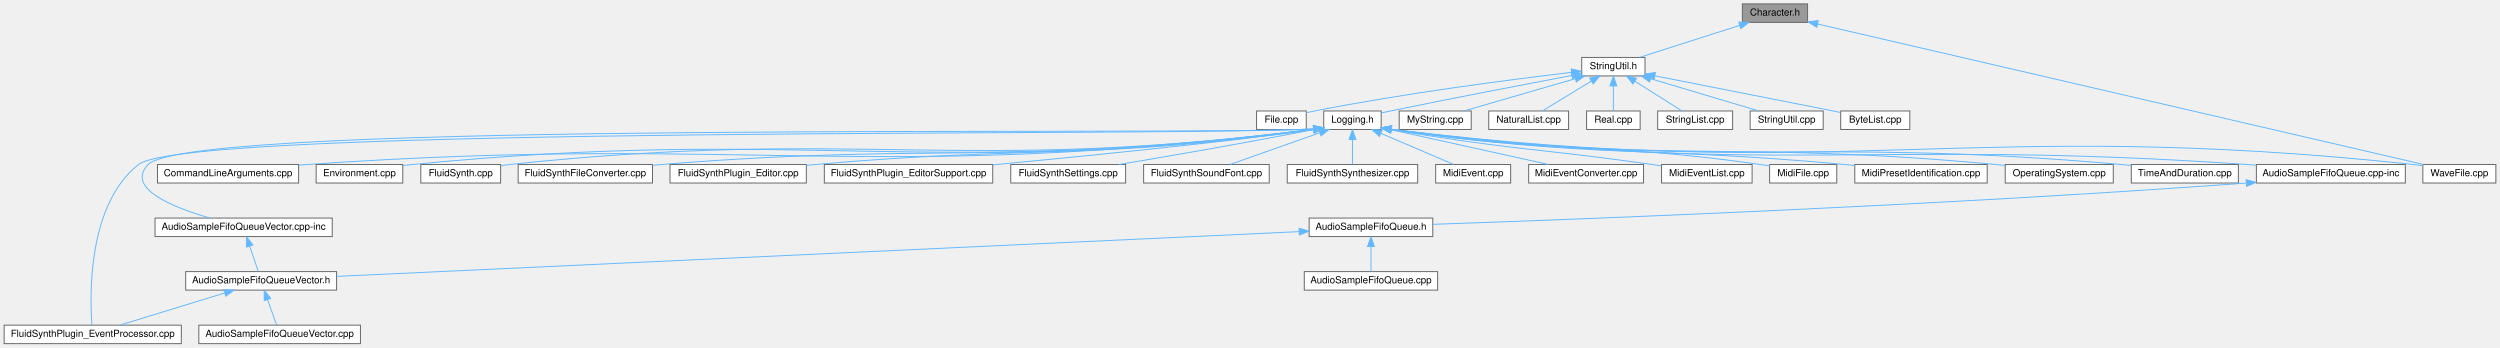
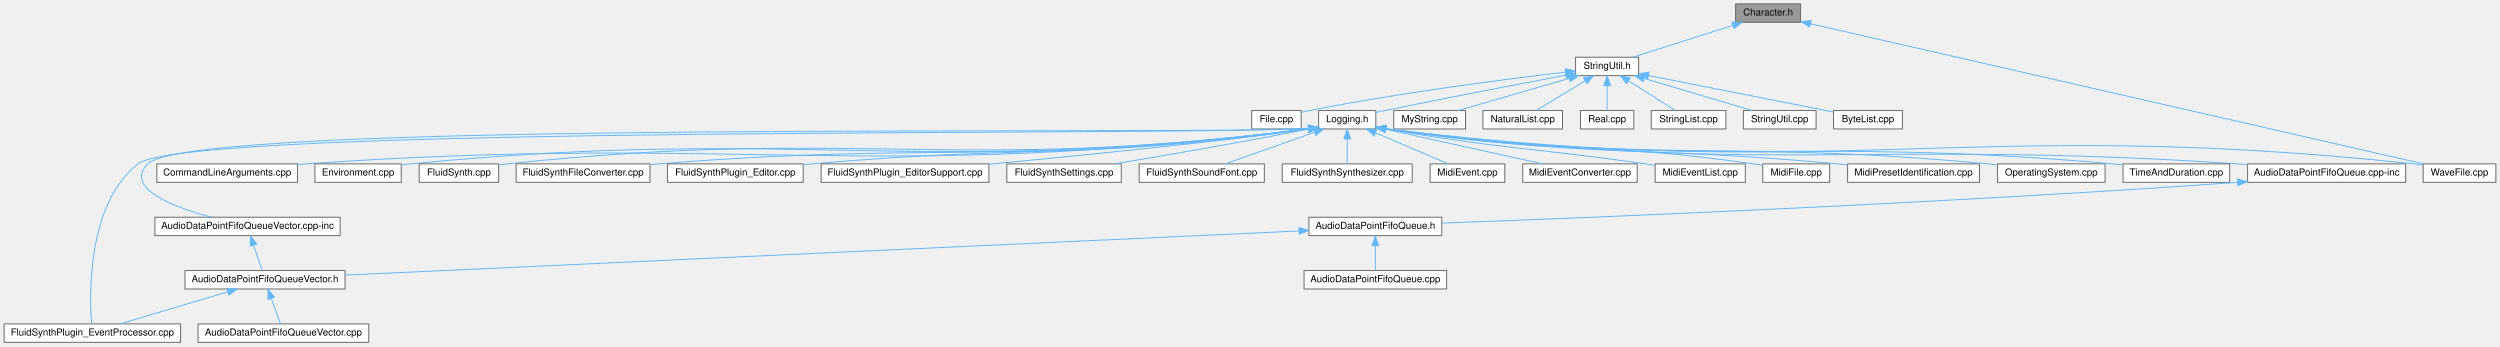
- <svg xmlns="http://www.w3.org/2000/svg" xmlns:xlink="http://www.w3.org/1999/xlink" width="2568pt" height="357pt" viewBox="0.00 0.00 2567.50 357.00">
+ <svg xmlns="http://www.w3.org/2000/svg" xmlns:xlink="http://www.w3.org/1999/xlink" width="2578pt" height="357pt" viewBox="0.00 0.00 2577.50 357.00">
  <g id="graph0" class="graph" transform="scale(1 1) rotate(0) translate(4 353)">
    <g id="Node000001" class="node">
      <g id="a_Node000001">
        <a xlink:title="The Character specification and body provides a value object type for character values.">
          <polygon fill="#999999" stroke="#666666" points="1852.5,-349 1785.5,-349 1785.5,-330 1852.5,-330 1852.5,-349" />
          <text text-anchor="middle" x="1819" y="-337" font-family="Helvetica,sans-Serif" font-size="10.00">Character.h</text>
        </a>
      </g>
    </g>
    <g id="Node000002" class="node">
      <g id="a_Node000002">
        <a xlink:href="_string_util_8h.html" target="_top" xlink:title="The StringUtil specification defines several string routines not included in the standard C++ library...">
          <polygon fill="white" stroke="#666666" points="1685.5,-294 1620.5,-294 1620.5,-275 1685.5,-275 1685.5,-294" />
          <text text-anchor="middle" x="1653" y="-282" font-family="Helvetica,sans-Serif" font-size="10.00">StringUtil.h</text>
        </a>
      </g>
    </g>
    <g id="edge1_Node000001_Node000002" class="edge">
      <g id="a_edge1_Node000001_Node000002">
        <a xlink:title=" ">
          <path fill="none" stroke="#63b8ff" d="M1782.75,-326.93C1751.75,-317.03 1707.83,-303.01 1679.88,-294.08" />
          <polygon fill="#63b8ff" stroke="#63b8ff" points="1781.74,-330.28 1792.33,-329.98 1783.87,-323.61 1781.74,-330.28" />
        </a>
      </g>
    </g>
    <g id="Node000029" class="node">
      <g id="a_Node000029">
        <a xlink:href="_wave_file_8cpp.html" target="_top" xlink:title="The WaveFile specification defines an object for accessing a RIFF wave file with several channels.">
-           <polygon fill="white" stroke="#666666" points="2559.5,-184 2484.5,-184 2484.5,-165 2559.5,-165 2559.5,-184" />
-           <text text-anchor="middle" x="2522" y="-172" font-family="Helvetica,sans-Serif" font-size="10.00">WaveFile.cpp</text>
+           <polygon fill="white" stroke="#666666" points="2569.5,-184 2494.5,-184 2494.5,-165 2569.5,-165 2569.5,-184" />
+           <text text-anchor="middle" x="2532" y="-172" font-family="Helvetica,sans-Serif" font-size="10.00">WaveFile.cpp</text>
        </a>
      </g>
    </g>
    <g id="edge36_Node000001_Node000029" class="edge">
      <g id="a_edge36_Node000001_Node000029">
        <a xlink:title=" ">
-           <path fill="none" stroke="#63b8ff" d="M1862.8,-328.35C1991.32,-298.55 2365.85,-211.71 2485.09,-184.06" />
-           <polygon fill="#63b8ff" stroke="#63b8ff" points="1861.86,-324.97 1852.91,-330.64 1863.44,-331.79 1861.86,-324.97" />
+           <path fill="none" stroke="#63b8ff" d="M1862.9,-328.47C1992.72,-298.79 2373.3,-211.78 2494.48,-184.08" />
+           <polygon fill="#63b8ff" stroke="#63b8ff" points="1861.88,-325.11 1852.91,-330.75 1863.44,-331.93 1861.88,-325.11" />
        </a>
      </g>
    </g>
    <g id="Node000003" class="node">
      <g id="a_Node000003">
        <a xlink:href="_byte_list_8cpp.html" target="_top" xlink:title="The ByteList body implements sequences of byte values with zero-based arbitrary indexed access to pos...">
          <polygon fill="white" stroke="#666666" points="1957.5,-239 1886.5,-239 1886.5,-220 1957.5,-220 1957.5,-239" />
          <text text-anchor="middle" x="1922" y="-227" font-family="Helvetica,sans-Serif" font-size="10.00">ByteList.cpp</text>
        </a>
      </g>
    </g>
    <g id="edge2_Node000002_Node000003" class="edge">
      <g id="a_edge2_Node000002_Node000003">
        <a xlink:title=" ">
          <path fill="none" stroke="#63b8ff" d="M1695.74,-275.08C1748.37,-264.71 1836.82,-247.28 1886.09,-237.57" />
          <polygon fill="#63b8ff" stroke="#63b8ff" points="1694.85,-271.69 1685.72,-277.05 1696.2,-278.55 1694.85,-271.69" />
        </a>
      </g>
    </g>
    <g id="Node000004" class="node">
      <g id="a_Node000004">
        <a xlink:href="_file_8cpp.html" target="_top" xlink:title="The File body implements a class for simple file handling based on C stdio.">
          <polygon fill="white" stroke="#666666" points="1337.5,-239 1286.5,-239 1286.5,-220 1337.5,-220 1337.5,-239" />
          <text text-anchor="middle" x="1312" y="-227" font-family="Helvetica,sans-Serif" font-size="10.00">File.cpp</text>
        </a>
      </g>
    </g>
    <g id="edge3_Node000002_Node000004" class="edge">
      <g id="a_edge3_Node000002_Node000004">
        <a xlink:title=" ">
          <path fill="none" stroke="#63b8ff" d="M1609.94,-278.65C1550.33,-271.62 1439.46,-257.41 1346,-239 1343.25,-238.46 1340.4,-237.84 1337.56,-237.18" />
          <polygon fill="#63b8ff" stroke="#63b8ff" points="1609.76,-282.15 1620.1,-279.84 1610.58,-275.2 1609.76,-282.15" />
        </a>
      </g>
    </g>
    <g id="Node000005" class="node">
      <g id="a_Node000005">
        <a xlink:href="_logging_8h.html" target="_top" xlink:title="The Logging specification defines macros for entry-, exit- and intermediate logging of functions into...">
          <polygon fill="white" stroke="#666666" points="1414.5,-239 1355.5,-239 1355.5,-220 1414.5,-220 1414.5,-239" />
          <text text-anchor="middle" x="1385" y="-227" font-family="Helvetica,sans-Serif" font-size="10.00">Logging.h</text>
        </a>
      </g>
    </g>
    <g id="edge4_Node000002_Node000005" class="edge">
      <g id="a_edge4_Node000002_Node000005">
        <a xlink:title=" ">
          <path fill="none" stroke="#63b8ff" d="M1610.42,-275.52C1564.39,-266.83 1488.9,-252.38 1424,-239 1421.01,-238.38 1417.9,-237.73 1414.8,-237.07" />
          <polygon fill="#63b8ff" stroke="#63b8ff" points="1609.87,-278.98 1620.34,-277.39 1611.16,-272.1 1609.87,-278.98" />
        </a>
      </g>
    </g>
    <g id="Node000030" class="node">
      <g id="a_Node000030">
        <a xlink:href="_my_string_8cpp.html" target="_top" xlink:title="The String body implements a standard string type.">
          <polygon fill="white" stroke="#666666" points="1507,-239 1433,-239 1433,-220 1507,-220 1507,-239" />
          <text text-anchor="middle" x="1470" y="-227" font-family="Helvetica,sans-Serif" font-size="10.00">MyString.cpp</text>
        </a>
      </g>
    </g>
    <g id="edge31_Node000002_Node000030" class="edge">
      <g id="a_edge31_Node000002_Node000030">
        <a xlink:title=" ">
          <path fill="none" stroke="#63b8ff" d="M1613.93,-272.18C1579.7,-262.27 1530.71,-248.08 1499.63,-239.08" />
          <polygon fill="#63b8ff" stroke="#63b8ff" points="1613.02,-275.56 1623.6,-274.98 1614.97,-268.84 1613.02,-275.56" />
        </a>
      </g>
    </g>
    <g id="Node000031" class="node">
      <g id="a_Node000031">
        <a xlink:href="_natural_list_8cpp.html" target="_top" xlink:title="The NaturalList body implements lists of non-negative integer values with zero-based arbitrary indexe...">
          <polygon fill="white" stroke="#666666" points="1607,-239 1525,-239 1525,-220 1607,-220 1607,-239" />
          <text text-anchor="middle" x="1566" y="-227" font-family="Helvetica,sans-Serif" font-size="10.00">NaturalList.cpp</text>
        </a>
      </g>
    </g>
    <g id="edge32_Node000002_Node000031" class="edge">
      <g id="a_edge32_Node000002_Node000031">
        <a xlink:title=" ">
          <path fill="none" stroke="#63b8ff" d="M1630.34,-269.7C1614.49,-260.04 1593.81,-247.44 1580.23,-239.17" />
          <polygon fill="#63b8ff" stroke="#63b8ff" points="1628.66,-272.77 1639.02,-274.98 1632.3,-266.79 1628.66,-272.77" />
        </a>
      </g>
    </g>
    <g id="Node000032" class="node">
      <g id="a_Node000032">
        <a xlink:href="_real_8cpp.html" target="_top" xlink:title="The Real body implements a value object type for real values.">
          <polygon fill="white" stroke="#666666" points="1680.5,-239 1625.5,-239 1625.5,-220 1680.5,-220 1680.5,-239" />
          <text text-anchor="middle" x="1653" y="-227" font-family="Helvetica,sans-Serif" font-size="10.00">Real.cpp</text>
        </a>
      </g>
    </g>
    <g id="edge33_Node000002_Node000032" class="edge">
      <g id="a_edge33_Node000002_Node000032">
        <a xlink:title=" ">
          <path fill="none" stroke="#63b8ff" d="M1653,-264.66C1653,-255.93 1653,-245.99 1653,-239.09" />
          <polygon fill="#63b8ff" stroke="#63b8ff" points="1649.5,-264.75 1653,-274.75 1656.5,-264.75 1649.5,-264.75" />
        </a>
      </g>
    </g>
    <g id="Node000033" class="node">
      <g id="a_Node000033">
        <a xlink:href="_string_list_8cpp.html" target="_top" xlink:title="The StringList body implements lists of string values with zero-based arbitrary indexed access to pos...">
          <polygon fill="white" stroke="#666666" points="1775.5,-239 1698.5,-239 1698.5,-220 1775.5,-220 1775.5,-239" />
          <text text-anchor="middle" x="1737" y="-227" font-family="Helvetica,sans-Serif" font-size="10.00">StringList.cpp</text>
        </a>
      </g>
    </g>
    <g id="edge34_Node000002_Node000033" class="edge">
      <g id="a_edge34_Node000002_Node000033">
        <a xlink:title=" ">
          <path fill="none" stroke="#63b8ff" d="M1675.31,-269.42C1690.55,-259.81 1710.27,-247.37 1723.26,-239.17" />
          <polygon fill="#63b8ff" stroke="#63b8ff" points="1673.09,-266.69 1666.5,-274.98 1676.82,-272.61 1673.09,-266.69" />
        </a>
      </g>
    </g>
    <g id="Node000034" class="node">
      <g id="a_Node000034">
        <a xlink:href="_string_util_8cpp.html" target="_top" xlink:title="The StringUtil body implements several string routines not included in the standard C++ library (like...">
          <polygon fill="white" stroke="#666666" points="1868.5,-239 1793.5,-239 1793.5,-220 1868.5,-220 1868.5,-239" />
          <text text-anchor="middle" x="1831" y="-227" font-family="Helvetica,sans-Serif" font-size="10.00">StringUtil.cpp</text>
        </a>
      </g>
    </g>
    <g id="edge35_Node000002_Node000034" class="edge">
      <g id="a_edge35_Node000002_Node000034">
        <a xlink:title=" ">
          <path fill="none" stroke="#63b8ff" d="M1691.44,-272.06C1724.7,-262.15 1772.08,-248.04 1802.18,-239.08" />
          <polygon fill="#63b8ff" stroke="#63b8ff" points="1690.18,-268.78 1681.6,-274.98 1692.18,-275.49 1690.18,-268.78" />
        </a>
      </g>
    </g>
    <g id="Node000006" class="node">
      <g id="a_Node000006">
-         <a xlink:href="_audio_sample_fifo_queue_8cpp-inc.html" target="_top" xlink:title="The AudioSampleFifoQueue body implements a fifo queue for audio samples with popping off access to th...">
-           <polygon fill="white" stroke="#666666" points="2466.5,-184 2313.5,-184 2313.5,-165 2466.5,-165 2466.5,-184" />
-           <text text-anchor="middle" x="2390" y="-172" font-family="Helvetica,sans-Serif" font-size="10.00">AudioSampleFifoQueue.cpp-inc</text>
+         <a xlink:href="_audio_data_point_fifo_queue_8cpp-inc.html" target="_top" xlink:title="The AudioDataPointFifoQueue body implements a fifo queue for audio data points with popping off acces...">
+           <polygon fill="white" stroke="#666666" points="2476.5,-184 2313.5,-184 2313.5,-165 2476.5,-165 2476.5,-184" />
+           <text text-anchor="middle" x="2395" y="-172" font-family="Helvetica,sans-Serif" font-size="10.00">AudioDataPointFifoQueue.cpp-inc</text>
        </a>
      </g>
    </g>
    <g id="edge5_Node000005_Node000006" class="edge">
      <g id="a_edge5_Node000005_Node000006">
        <a xlink:title=" ">
-           <path fill="none" stroke="#63b8ff" d="M1424.84,-220.17C1814,-170.83 1916.85,-211.03 2304,-184 2306.99,-183.79 2310.04,-183.56 2313.12,-183.32" />
-           <polygon fill="#63b8ff" stroke="#63b8ff" points="1424.19,-216.73 1414.72,-221.47 1425.08,-223.67 1424.19,-216.73" />
+           <path fill="none" stroke="#63b8ff" d="M1424.84,-220.17C1814,-170.81 1916.78,-209.99 2304,-184 2307.01,-183.8 2310.07,-183.58 2313.16,-183.35" />
+           <polygon fill="#63b8ff" stroke="#63b8ff" points="1424.19,-216.72 1414.72,-221.47 1425.08,-223.67 1424.19,-216.72" />
        </a>
      </g>
    </g>
    <g id="Node000011" class="node">
      <g id="a_Node000011">
        <a xlink:href="_fluid_synth_plugin___event_processor_8cpp.html" target="_top" xlink:title="The FluidSynthPlugin_Processor module implements the handling of MIDI events from the DAW via JUCE ha...">
          <polygon fill="white" stroke="#666666" points="182,-19 0,-19 0,0 182,0 182,-19" />
          <text text-anchor="middle" x="91" y="-7" font-family="Helvetica,sans-Serif" font-size="10.00">FluidSynthPlugin_EventProcessor.cpp</text>
        </a>
      </g>
    </g>
    <g id="edge19_Node000005_Node000011" class="edge">
      <g id="a_edge19_Node000005_Node000011">
        <a xlink:title=" ">
          <path fill="none" stroke="#63b8ff" d="M1345.26,-220.6C1212.33,-212.62 189.06,-224.29 138,-184 85.33,-142.44 87.98,-48.31 90.18,-19.23" />
          <polygon fill="#63b8ff" stroke="#63b8ff" points="1345.03,-224.09 1355.29,-221.43 1345.61,-217.11 1345.03,-224.09" />
        </a>
      </g>
    </g>
    <g id="Node000012" class="node">
      <g id="a_Node000012">
-         <a xlink:href="_audio_sample_fifo_queue_vector_8cpp-inc.html" target="_top" xlink:title="The AudioSampleFifoQueueVector body implements a list of fifo queues for audio samples (this is the e...">
-           <polygon fill="white" stroke="#666666" points="337,-129 155,-129 155,-110 337,-110 337,-129" />
-           <text text-anchor="middle" x="246" y="-117" font-family="Helvetica,sans-Serif" font-size="10.00">AudioSampleFifoQueueVector.cpp-inc</text>
+         <a xlink:href="_audio_data_point_fifo_queue_vector_8cpp-inc.html" target="_top" xlink:title="The AudioDataPointFifoQueueVector body implements a list of fifo queues for audio data points (this i...">
+           <polygon fill="white" stroke="#666666" points="346.5,-129 155.5,-129 155.5,-110 346.5,-110 346.5,-129" />
+           <text text-anchor="middle" x="251" y="-117" font-family="Helvetica,sans-Serif" font-size="10.00">AudioDataPointFifoQueueVector.cpp-inc</text>
        </a>
      </g>
    </g>
    <g id="edge11_Node000005_Node000012" class="edge">
      <g id="a_edge11_Node000005_Node000012">
        <a xlink:title=" ">
-           <path fill="none" stroke="#63b8ff" d="M1344.92,-220.6C1211.02,-213.09 192.88,-230.25 148,-184 124.21,-159.48 174.19,-139.73 211.14,-129.09" />
+           <path fill="none" stroke="#63b8ff" d="M1344.92,-220.6C1211.02,-213.09 192.88,-230.25 148,-184 123.57,-158.82 174.84,-139.47 213.45,-129.06" />
          <polygon fill="#63b8ff" stroke="#63b8ff" points="1345.04,-224.12 1355.29,-221.43 1345.6,-217.14 1345.04,-224.12" />
        </a>
      </g>
    </g>
    <g id="Node000013" class="node">
      <g id="a_Node000013">
        <a xlink:href="_command_line_arguments_8cpp.html" target="_top" xlink:title="The CommandLineArguments body implements a handler for command-line arguments converting them to a li...">
          <polygon fill="white" stroke="#666666" points="302.5,-184 157.5,-184 157.5,-165 302.5,-165 302.5,-184" />
          <text text-anchor="middle" x="230" y="-172" font-family="Helvetica,sans-Serif" font-size="10.00">CommandLineArguments.cpp</text>
        </a>
      </g>
    </g>
    <g id="edge13_Node000005_Node000013" class="edge">
      <g id="a_edge13_Node000005_Node000013">
        <a xlink:title=" ">
          <path fill="none" stroke="#63b8ff" d="M1345.1,-220.18C887.53,-163.54 766.8,-215.8 311,-184 308.32,-183.81 305.59,-183.61 302.84,-183.39" />
          <polygon fill="#63b8ff" stroke="#63b8ff" points="1344.93,-223.68 1355.28,-221.45 1345.8,-216.73 1344.93,-223.68" />
        </a>
      </g>
    </g>
    <g id="Node000014" class="node">
      <g id="a_Node000014">
        <a xlink:href="_environment_8cpp.html" target="_top" xlink:title="The Environment body implements operating system services related to environment variables.">
          <polygon fill="white" stroke="#666666" points="409.5,-184 320.5,-184 320.5,-165 409.5,-165 409.5,-184" />
          <text text-anchor="middle" x="365" y="-172" font-family="Helvetica,sans-Serif" font-size="10.00">Environment.cpp</text>
        </a>
      </g>
    </g>
    <g id="edge14_Node000005_Node000014" class="edge">
      <g id="a_edge14_Node000005_Node000014">
        <a xlink:title=" ">
          <path fill="none" stroke="#63b8ff" d="M1345.23,-220.19C935.24,-168.8 826.05,-223.8 419,-184 415.98,-183.7 412.87,-183.35 409.74,-182.96" />
          <polygon fill="#63b8ff" stroke="#63b8ff" points="1344.92,-223.67 1355.28,-221.46 1345.8,-216.73 1344.92,-223.67" />
        </a>
      </g>
    </g>
    <g id="Node000015" class="node">
      <g id="a_Node000015">
        <a xlink:href="_fluid_synth_8cpp.html" target="_top" xlink:title="The FluidSynth class implements the access to the fluidsynth library via a dynamic loading of it.">
          <polygon fill="white" stroke="#666666" points="510,-184 428,-184 428,-165 510,-165 510,-184" />
          <text text-anchor="middle" x="469" y="-172" font-family="Helvetica,sans-Serif" font-size="10.00">FluidSynth.cpp</text>
        </a>
      </g>
    </g>
    <g id="edge15_Node000005_Node000015" class="edge">
      <g id="a_edge15_Node000005_Node000015">
        <a xlink:title=" ">
          <path fill="none" stroke="#63b8ff" d="M1345.21,-220.18C979.39,-173.55 881.54,-222.55 519,-184 516.11,-183.69 513.14,-183.32 510.14,-182.91" />
          <polygon fill="#63b8ff" stroke="#63b8ff" points="1344.92,-223.67 1355.28,-221.47 1345.81,-216.72 1344.92,-223.67" />
        </a>
      </g>
    </g>
    <g id="Node000016" class="node">
      <g id="a_Node000016">
        <a xlink:href="_fluid_synth_file_converter_8cpp.html" target="_top" xlink:title="The FluidSynthFileConverter module implements a conversion from a MIDI file into a wave file using th...">
          <polygon fill="white" stroke="#666666" points="666,-184 528,-184 528,-165 666,-165 666,-184" />
          <text text-anchor="middle" x="597" y="-172" font-family="Helvetica,sans-Serif" font-size="10.00">FluidSynthFileConverter.cpp</text>
        </a>
      </g>
    </g>
    <g id="edge16_Node000005_Node000016" class="edge">
      <g id="a_edge16_Node000005_Node000016">
        <a xlink:title=" ">
          <path fill="none" stroke="#63b8ff" d="M1345.08,-220.14C1048.26,-180.7 969.33,-207.91 675,-184 672.15,-183.77 669.24,-183.52 666.3,-183.25" />
          <polygon fill="#63b8ff" stroke="#63b8ff" points="1344.9,-223.64 1355.28,-221.51 1345.83,-216.71 1344.9,-223.64" />
        </a>
      </g>
    </g>
    <g id="Node000017" class="node">
      <g id="a_Node000017">
        <a xlink:href="_fluid_synth_plugin___editor_8cpp.html" target="_top" xlink:title="The FluidSynthPlugin_Editor module implements the editor for the processor of MIDI events from the DA...">
          <polygon fill="white" stroke="#666666" points="824,-184 684,-184 684,-165 824,-165 824,-184" />
          <text text-anchor="middle" x="754" y="-172" font-family="Helvetica,sans-Serif" font-size="10.00">FluidSynthPlugin_Editor.cpp</text>
        </a>
      </g>
    </g>
    <g id="edge17_Node000005_Node000017" class="edge">
      <g id="a_edge17_Node000005_Node000017">
        <a xlink:title=" ">
          <path fill="none" stroke="#63b8ff" d="M1345.37,-220.14C1118.04,-188.04 1057.44,-203.94 833,-184 830.11,-183.74 827.17,-183.47 824.2,-183.19" />
          <polygon fill="#63b8ff" stroke="#63b8ff" points="1344.88,-223.61 1355.27,-221.56 1345.86,-216.68 1344.88,-223.61" />
        </a>
      </g>
    </g>
    <g id="Node000018" class="node">
      <g id="a_Node000018">
        <a xlink:href="_fluid_synth_plugin___editor_support_8cpp.html" target="_top" xlink:title="The FluidSynthPlugin_EditorSupport module implements support services for the editor of the FluidSynt...">
          <polygon fill="white" stroke="#666666" points="1015.5,-184 842.5,-184 842.5,-165 1015.5,-165 1015.5,-184" />
          <text text-anchor="middle" x="929" y="-172" font-family="Helvetica,sans-Serif" font-size="10.00">FluidSynthPlugin_EditorSupport.cpp</text>
        </a>
      </g>
    </g>
    <g id="edge18_Node000005_Node000018" class="edge">
      <g id="a_edge18_Node000005_Node000018">
        <a xlink:title=" ">
          <path fill="none" stroke="#63b8ff" d="M1345.15,-220.07C1269.69,-208.57 1114.02,-193.05 1015.61,-183.63" />
          <polygon fill="#63b8ff" stroke="#63b8ff" points="1344.83,-223.57 1355.25,-221.67 1345.92,-216.65 1344.83,-223.57" />
        </a>
      </g>
    </g>
    <g id="Node000019" class="node">
      <g id="a_Node000019">
        <a xlink:href="_fluid_synth_settings_8cpp.html" target="_top" xlink:title="The FluidSynthSettings class implements an object-oriented wrapper around an underlying fluidsynth se...">
          <polygon fill="white" stroke="#666666" points="1152,-184 1034,-184 1034,-165 1152,-165 1152,-184" />
          <text text-anchor="middle" x="1093" y="-172" font-family="Helvetica,sans-Serif" font-size="10.00">FluidSynthSettings.cpp</text>
        </a>
      </g>
    </g>
    <g id="edge20_Node000005_Node000019" class="edge">
      <g id="a_edge20_Node000005_Node000019">
        <a xlink:title=" ">
          <path fill="none" stroke="#63b8ff" d="M1345.08,-219.89C1269.78,-205.17 1193.98,-192.18 1144.96,-184.01" />
          <polygon fill="#63b8ff" stroke="#63b8ff" points="1344.73,-223.38 1355.22,-221.88 1346.08,-216.52 1344.73,-223.38" />
        </a>
      </g>
    </g>
    <g id="Node000020" class="node">
      <g id="a_Node000020">
        <a xlink:href="_fluid_synth_sound_font_8cpp.html" target="_top" xlink:title="The FluidSynthSoundFont class implements an object-oriented wrapper around an underlying fluidsynth S...">
          <polygon fill="white" stroke="#666666" points="1299.5,-184 1170.5,-184 1170.5,-165 1299.5,-165 1299.5,-184" />
          <text text-anchor="middle" x="1235" y="-172" font-family="Helvetica,sans-Serif" font-size="10.00">FluidSynthSoundFont.cpp</text>
        </a>
      </g>
    </g>
    <g id="edge21_Node000005_Node000020" class="edge">
      <g id="a_edge21_Node000005_Node000020">
        <a xlink:title=" ">
          <path fill="none" stroke="#63b8ff" d="M1351.18,-216.55C1323.32,-206.71 1284.49,-192.98 1259.54,-184.17" />
          <polygon fill="#63b8ff" stroke="#63b8ff" points="1350.31,-219.95 1360.9,-219.98 1352.64,-213.35 1350.31,-219.95" />
        </a>
      </g>
    </g>
    <g id="Node000021" class="node">
      <g id="a_Node000021">
        <a xlink:href="_fluid_synth_synthesizer_8cpp.html" target="_top" xlink:title="The FluidSynthSynthesizer class implements an object-oriented wrapper around an underlying fluidsynth...">
          <polygon fill="white" stroke="#666666" points="1452,-184 1318,-184 1318,-165 1452,-165 1452,-184" />
          <text text-anchor="middle" x="1385" y="-172" font-family="Helvetica,sans-Serif" font-size="10.00">FluidSynthSynthesizer.cpp</text>
        </a>
      </g>
    </g>
    <g id="edge22_Node000005_Node000021" class="edge">
      <g id="a_edge22_Node000005_Node000021">
        <a xlink:title=" ">
          <path fill="none" stroke="#63b8ff" d="M1385,-209.66C1385,-200.93 1385,-190.99 1385,-184.09" />
          <polygon fill="#63b8ff" stroke="#63b8ff" points="1381.5,-209.75 1385,-219.75 1388.5,-209.75 1381.5,-209.75" />
        </a>
      </g>
    </g>
    <g id="Node000022" class="node">
      <g id="a_Node000022">
        <a xlink:href="_midi_event_8cpp.html" target="_top" xlink:title="The MidiEvent implementation defines the services of a single MIDI event.">
          <polygon fill="white" stroke="#666666" points="1547.5,-184 1470.5,-184 1470.5,-165 1547.5,-165 1547.5,-184" />
          <text text-anchor="middle" x="1509" y="-172" font-family="Helvetica,sans-Serif" font-size="10.00">MidiEvent.cpp</text>
        </a>
      </g>
    </g>
    <g id="edge23_Node000005_Node000022" class="edge">
      <g id="a_edge23_Node000005_Node000022">
        <a xlink:title=" ">
          <path fill="none" stroke="#63b8ff" d="M1414.18,-216.03C1437.11,-206.23 1468.45,-192.83 1488.71,-184.17" />
          <polygon fill="#63b8ff" stroke="#63b8ff" points="1412.74,-212.84 1404.92,-219.98 1415.49,-219.27 1412.74,-212.84" />
        </a>
      </g>
    </g>
    <g id="Node000023" class="node">
      <g id="a_Node000023">
        <a xlink:href="_midi_event_converter_8cpp.html" target="_top" xlink:title="The MidiEventConverter module implements the handling of MIDI events by feeding them to an underlying...">
          <polygon fill="white" stroke="#666666" points="1684,-184 1566,-184 1566,-165 1684,-165 1684,-184" />
          <text text-anchor="middle" x="1625" y="-172" font-family="Helvetica,sans-Serif" font-size="10.00">MidiEventConverter.cpp</text>
        </a>
      </g>
    </g>
    <g id="edge24_Node000005_Node000023" class="edge">
      <g id="a_edge24_Node000005_Node000023">
        <a xlink:title=" ">
          <path fill="none" stroke="#63b8ff" d="M1424.86,-219.7C1469.7,-209.8 1542.03,-193.82 1586.36,-184.03" />
          <polygon fill="#63b8ff" stroke="#63b8ff" points="1423.92,-216.32 1414.91,-221.89 1425.43,-223.16 1423.92,-216.32" />
        </a>
      </g>
    </g>
    <g id="Node000024" class="node">
      <g id="a_Node000024">
        <a xlink:href="_midi_event_list_8cpp.html" target="_top" xlink:title="The MIDIEventList body implements sequences of integer values with zero-based arbitrary indexed acces...">
          <polygon fill="white" stroke="#666666" points="1795.5,-184 1702.5,-184 1702.5,-165 1795.5,-165 1795.5,-184" />
          <text text-anchor="middle" x="1749" y="-172" font-family="Helvetica,sans-Serif" font-size="10.00">MidiEventList.cpp</text>
        </a>
      </g>
    </g>
    <g id="edge25_Node000005_Node000024" class="edge">
      <g id="a_edge25_Node000005_Node000024">
        <a xlink:title=" ">
          <path fill="none" stroke="#63b8ff" d="M1424.69,-220.01C1544.49,-199.23 1576.74,-200.6 1693,-184 1696.02,-183.57 1699.13,-183.12 1702.26,-182.66" />
          <polygon fill="#63b8ff" stroke="#63b8ff" points="1424.01,-216.58 1414.76,-221.75 1425.21,-223.47 1424.01,-216.58" />
        </a>
      </g>
    </g>
    <g id="Node000025" class="node">
      <g id="a_Node000025">
        <a xlink:href="_midi_file_8cpp.html" target="_top" xlink:title="The MidiFile implementation implements the services of a MIDI file; currently only file reading is su...">
          <polygon fill="white" stroke="#666666" points="1882.5,-184 1813.5,-184 1813.5,-165 1882.5,-165 1882.5,-184" />
          <text text-anchor="middle" x="1848" y="-172" font-family="Helvetica,sans-Serif" font-size="10.00">MidiFile.cpp</text>
        </a>
      </g>
    </g>
    <g id="edge26_Node000005_Node000025" class="edge">
      <g id="a_edge26_Node000005_Node000025">
        <a xlink:title=" ">
          <path fill="none" stroke="#63b8ff" d="M1424.7,-220.09C1593.36,-194.42 1639.28,-207.66 1804,-184 1807.08,-183.56 1810.27,-183.05 1813.47,-182.5" />
          <polygon fill="#63b8ff" stroke="#63b8ff" points="1424.09,-216.65 1414.74,-221.63 1425.16,-223.56 1424.09,-216.65" />
        </a>
      </g>
    </g>
    <g id="Node000026" class="node">
      <g id="a_Node000026">
        <a xlink:href="_midi_preset_identification_8cpp.html" target="_top" xlink:title="The MidiPresetIdentification body implements the identification of a MIDI preset as a tuple of bank a...">
          <polygon fill="white" stroke="#666666" points="2037,-184 1901,-184 1901,-165 2037,-165 2037,-184" />
          <text text-anchor="middle" x="1969" y="-172" font-family="Helvetica,sans-Serif" font-size="10.00">MidiPresetIdentification.cpp</text>
        </a>
      </g>
    </g>
    <g id="edge27_Node000005_Node000026" class="edge">
      <g id="a_edge27_Node000005_Node000026">
        <a xlink:title=" ">
          <path fill="none" stroke="#63b8ff" d="M1424.7,-220.12C1631.68,-190.18 1686.96,-202.98 1891,-184 1894.26,-183.7 1897.59,-183.38 1900.95,-183.04" />
          <polygon fill="#63b8ff" stroke="#63b8ff" points="1424.12,-216.67 1414.73,-221.58 1425.13,-223.59 1424.12,-216.67" />
        </a>
      </g>
    </g>
    <g id="Node000027" class="node">
      <g id="a_Node000027">
        <a xlink:href="_operating_system_8cpp.html" target="_top" xlink:title="The OperatingSystem body implements a class for several operating system related utility functions (l...">
          <polygon fill="white" stroke="#666666" points="2166.5,-184 2055.5,-184 2055.5,-165 2166.5,-165 2166.5,-184" />
          <text text-anchor="middle" x="2111" y="-172" font-family="Helvetica,sans-Serif" font-size="10.00">OperatingSystem.cpp</text>
        </a>
      </g>
    </g>
    <g id="edge28_Node000005_Node000027" class="edge">
      <g id="a_edge28_Node000005_Node000027">
        <a xlink:title=" ">
          <path fill="none" stroke="#63b8ff" d="M1425.02,-220.12C1700.13,-183.07 1773.68,-209.65 2046,-184 2049.06,-183.71 2052.2,-183.39 2055.36,-183.04" />
          <polygon fill="#63b8ff" stroke="#63b8ff" points="1424.16,-216.7 1414.72,-221.52 1425.11,-223.64 1424.16,-216.7" />
        </a>
      </g>
    </g>
    <g id="Node000028" class="node">
      <g id="a_Node000028">
        <a xlink:href="_time_and_duration_8cpp.html" target="_top" xlink:title="The TimeAndDuration body implements simple functions for the types for time and duration.">
          <polygon fill="white" stroke="#666666" points="2295,-184 2185,-184 2185,-165 2295,-165 2295,-184" />
          <text text-anchor="middle" x="2240" y="-172" font-family="Helvetica,sans-Serif" font-size="10.00">TimeAndDuration.cpp</text>
        </a>
      </g>
    </g>
    <g id="edge29_Node000005_Node000028" class="edge">
      <g id="a_edge29_Node000005_Node000028">
        <a xlink:title=" ">
          <path fill="none" stroke="#63b8ff" d="M1425.12,-220.12C1757.09,-177.03 1845.57,-213.39 2175,-184 2178.17,-183.72 2181.43,-183.39 2184.72,-183.04" />
          <polygon fill="#63b8ff" stroke="#63b8ff" points="1424.18,-216.72 1414.72,-221.49 1425.09,-223.66 1424.18,-216.72" />
        </a>
      </g>
    </g>
    <g id="edge30_Node000005_Node000029" class="edge">
      <g id="a_edge30_Node000005_Node000029">
        <a xlink:title=" ">
-           <path fill="none" stroke="#63b8ff" d="M1424.71,-220.2C1889.52,-163.01 2013.56,-233.37 2475,-184 2478.05,-183.67 2481.2,-183.26 2484.36,-182.8" />
-           <polygon fill="#63b8ff" stroke="#63b8ff" points="1424.21,-216.74 1414.72,-221.45 1425.07,-223.68 1424.21,-216.74" />
+           <path fill="none" stroke="#63b8ff" d="M1424.8,-220.19C1893.96,-162.55 2019.16,-233.76 2485,-184 2488.05,-183.67 2491.2,-183.26 2494.36,-182.8" />
+           <polygon fill="#63b8ff" stroke="#63b8ff" points="1424.21,-216.74 1414.71,-221.44 1425.07,-223.69 1424.21,-216.74" />
        </a>
      </g>
    </g>
    <g id="Node000007" class="node">
      <g id="a_Node000007">
-         <a xlink:href="_audio_sample_fifo_queue_8h.html" target="_top" xlink:title="The AudioSampleFifoQueue specification defines a fifo queue for audio samples with popping off access...">
-           <polygon fill="white" stroke="#666666" points="1467.5,-129 1340.5,-129 1340.5,-110 1467.5,-110 1467.5,-129" />
-           <text text-anchor="middle" x="1404" y="-117" font-family="Helvetica,sans-Serif" font-size="10.00">AudioSampleFifoQueue.h</text>
+         <a xlink:href="_audio_data_point_fifo_queue_8h.html" target="_top" xlink:title="The AudioDataPointFifoQueue specification defines a fifo queue for audio data points with popping off...">
+           <polygon fill="white" stroke="#666666" points="1482.5,-129 1345.5,-129 1345.5,-110 1482.5,-110 1482.5,-129" />
+           <text text-anchor="middle" x="1414" y="-117" font-family="Helvetica,sans-Serif" font-size="10.00">AudioDataPointFifoQueue.h</text>
        </a>
      </g>
    </g>
    <g id="edge6_Node000006_Node000007" class="edge">
      <g id="a_edge6_Node000006_Node000007">
        <a xlink:title=" ">
-           <path fill="none" stroke="#63b8ff" d="M2302.71,-164.94C1982.56,-141.48 1613.32,-127.55 1467.63,-122.57" />
-           <polygon fill="#63b8ff" stroke="#63b8ff" points="2302.89,-168.47 2313.12,-165.71 2303.41,-161.49 2302.89,-168.47" />
+           <path fill="none" stroke="#63b8ff" d="M2302.99,-164.96C1990.24,-142.76 1630.62,-128.36 1482.74,-122.92" />
+           <polygon fill="#63b8ff" stroke="#63b8ff" points="2302.94,-168.47 2313.16,-165.69 2303.44,-161.48 2302.94,-168.47" />
        </a>
      </g>
    </g>
    <g id="Node000008" class="node">
      <g id="a_Node000008">
-         <a xlink:href="_audio_sample_fifo_queue_8cpp.html" target="_top" xlink:title="The AudioSampleFifoQueue body implements a fifo queue for audio samples with popping off access to th...">
-           <polygon fill="white" stroke="#666666" points="1472.5,-74 1335.5,-74 1335.5,-55 1472.5,-55 1472.5,-74" />
-           <text text-anchor="middle" x="1404" y="-62" font-family="Helvetica,sans-Serif" font-size="10.00">AudioSampleFifoQueue.cpp</text>
+         <a xlink:href="_audio_data_point_fifo_queue_8cpp.html" target="_top" xlink:title="The AudioDataPointFifoQueue body implements a fifo queue for audio samples with popping off access to...">
+           <polygon fill="white" stroke="#666666" points="1487.5,-74 1340.5,-74 1340.5,-55 1487.5,-55 1487.5,-74" />
+           <text text-anchor="middle" x="1414" y="-62" font-family="Helvetica,sans-Serif" font-size="10.00">AudioDataPointFifoQueue.cpp</text>
        </a>
      </g>
    </g>
    <g id="edge7_Node000007_Node000008" class="edge">
      <g id="a_edge7_Node000007_Node000008">
        <a xlink:title=" ">
-           <path fill="none" stroke="#63b8ff" d="M1404,-99.66C1404,-90.93 1404,-80.99 1404,-74.09" />
-           <polygon fill="#63b8ff" stroke="#63b8ff" points="1400.5,-99.75 1404,-109.75 1407.5,-99.75 1400.5,-99.75" />
+           <path fill="none" stroke="#63b8ff" d="M1414,-99.66C1414,-90.93 1414,-80.99 1414,-74.09" />
+           <polygon fill="#63b8ff" stroke="#63b8ff" points="1410.5,-99.75 1414,-109.75 1417.5,-99.75 1410.5,-99.75" />
        </a>
      </g>
    </g>
    <g id="Node000009" class="node">
      <g id="a_Node000009">
-         <a xlink:href="_audio_sample_fifo_queue_vector_8h.html" target="_top" xlink:title="The AudioSampleFifoQueueVector specification defines a list of fifo queues for audio samples.">
-           <polygon fill="white" stroke="#666666" points="341.5,-74 186.5,-74 186.5,-55 341.5,-55 341.5,-74" />
-           <text text-anchor="middle" x="264" y="-62" font-family="Helvetica,sans-Serif" font-size="10.00">AudioSampleFifoQueueVector.h</text>
+         <a xlink:href="_audio_data_point_fifo_queue_vector_8h.html" target="_top" xlink:title="The AudioDataPointFifoQueueVector specification defines a list of fifo queues for audio data points.">
+           <polygon fill="white" stroke="#666666" points="351.5,-74 186.5,-74 186.5,-55 351.5,-55 351.5,-74" />
+           <text text-anchor="middle" x="269" y="-62" font-family="Helvetica,sans-Serif" font-size="10.00">AudioDataPointFifoQueueVector.h</text>
        </a>
      </g>
    </g>
    <g id="edge8_Node000007_Node000009" class="edge">
      <g id="a_edge8_Node000007_Node000009">
        <a xlink:title=" ">
-           <path fill="none" stroke="#63b8ff" d="M1330.21,-115.07C1125.35,-105.55 550.96,-78.84 341.6,-69.11" />
-           <polygon fill="#63b8ff" stroke="#63b8ff" points="1330.11,-118.57 1340.27,-115.54 1330.44,-111.58 1330.11,-118.57" />
+           <path fill="none" stroke="#63b8ff" d="M1335.15,-114.85C1127.02,-105.22 564.37,-79.17 351.82,-69.33" />
+           <polygon fill="#63b8ff" stroke="#63b8ff" points="1335.23,-118.36 1345.38,-115.32 1335.55,-111.36 1335.23,-118.36" />
        </a>
      </g>
    </g>
    <g id="Node000010" class="node">
      <g id="a_Node000010">
-         <a xlink:href="_audio_sample_fifo_queue_vector_8cpp.html" target="_top" xlink:title="The AudioSampleFifoQueueVector body implements a list of fifo queues for audio samples (this is the f...">
-           <polygon fill="white" stroke="#666666" points="366,-19 200,-19 200,0 366,0 366,-19" />
-           <text text-anchor="middle" x="283" y="-7" font-family="Helvetica,sans-Serif" font-size="10.00">AudioSampleFifoQueueVector.cpp</text>
+         <a xlink:href="_audio_data_point_fifo_queue_vector_8cpp.html" target="_top" xlink:title="The AudioDataPointFifoQueueVector body implements a list of fifo queues for audio data points (this i...">
+           <polygon fill="white" stroke="#666666" points="376,-19 200,-19 200,0 376,0 376,-19" />
+           <text text-anchor="middle" x="288" y="-7" font-family="Helvetica,sans-Serif" font-size="10.00">AudioDataPointFifoQueueVector.cpp</text>
        </a>
      </g>
    </g>
    <g id="edge9_Node000009_Node000010" class="edge">
      <g id="a_edge9_Node000009_Node000010">
        <a xlink:title=" ">
-           <path fill="none" stroke="#63b8ff" d="M270.55,-45.24C273.72,-36.37 277.39,-26.14 279.92,-19.09" />
-           <polygon fill="#63b8ff" stroke="#63b8ff" points="267.22,-44.15 267.14,-54.75 273.81,-46.52 267.22,-44.15" />
+           <path fill="none" stroke="#63b8ff" d="M275.55,-45.24C278.72,-36.37 282.39,-26.14 284.92,-19.09" />
+           <polygon fill="#63b8ff" stroke="#63b8ff" points="272.22,-44.15 272.14,-54.75 278.81,-46.52 272.22,-44.15" />
        </a>
      </g>
    </g>
    <g id="edge10_Node000009_Node000011" class="edge">
      <g id="a_edge10_Node000009_Node000011">
        <a xlink:title=" ">
-           <path fill="none" stroke="#63b8ff" d="M226.23,-51.93C193.91,-42.03 148.14,-28.01 119.01,-19.08" />
-           <polygon fill="#63b8ff" stroke="#63b8ff" points="225.62,-55.4 236.2,-54.98 227.67,-48.71 225.62,-55.4" />
+           <path fill="none" stroke="#63b8ff" d="M230.56,-52.06C197.3,-42.15 149.92,-28.04 119.82,-19.08" />
+           <polygon fill="#63b8ff" stroke="#63b8ff" points="229.82,-55.49 240.4,-54.98 231.82,-48.78 229.82,-55.49" />
        </a>
      </g>
    </g>
    <g id="edge12_Node000012_Node000009" class="edge">
      <g id="a_edge12_Node000012_Node000009">
        <a xlink:title=" ">
-           <path fill="none" stroke="#63b8ff" d="M252.2,-100.24C255.21,-91.37 258.69,-81.14 261.08,-74.09" />
-           <polygon fill="#63b8ff" stroke="#63b8ff" points="248.87,-99.15 248.97,-109.75 255.5,-101.4 248.87,-99.15" />
+           <path fill="none" stroke="#63b8ff" d="M257.2,-100.24C260.21,-91.37 263.69,-81.14 266.08,-74.09" />
+           <polygon fill="#63b8ff" stroke="#63b8ff" points="253.87,-99.15 253.97,-109.75 260.5,-101.4 253.87,-99.15" />
        </a>
      </g>
    </g>
  </g>
</svg>
